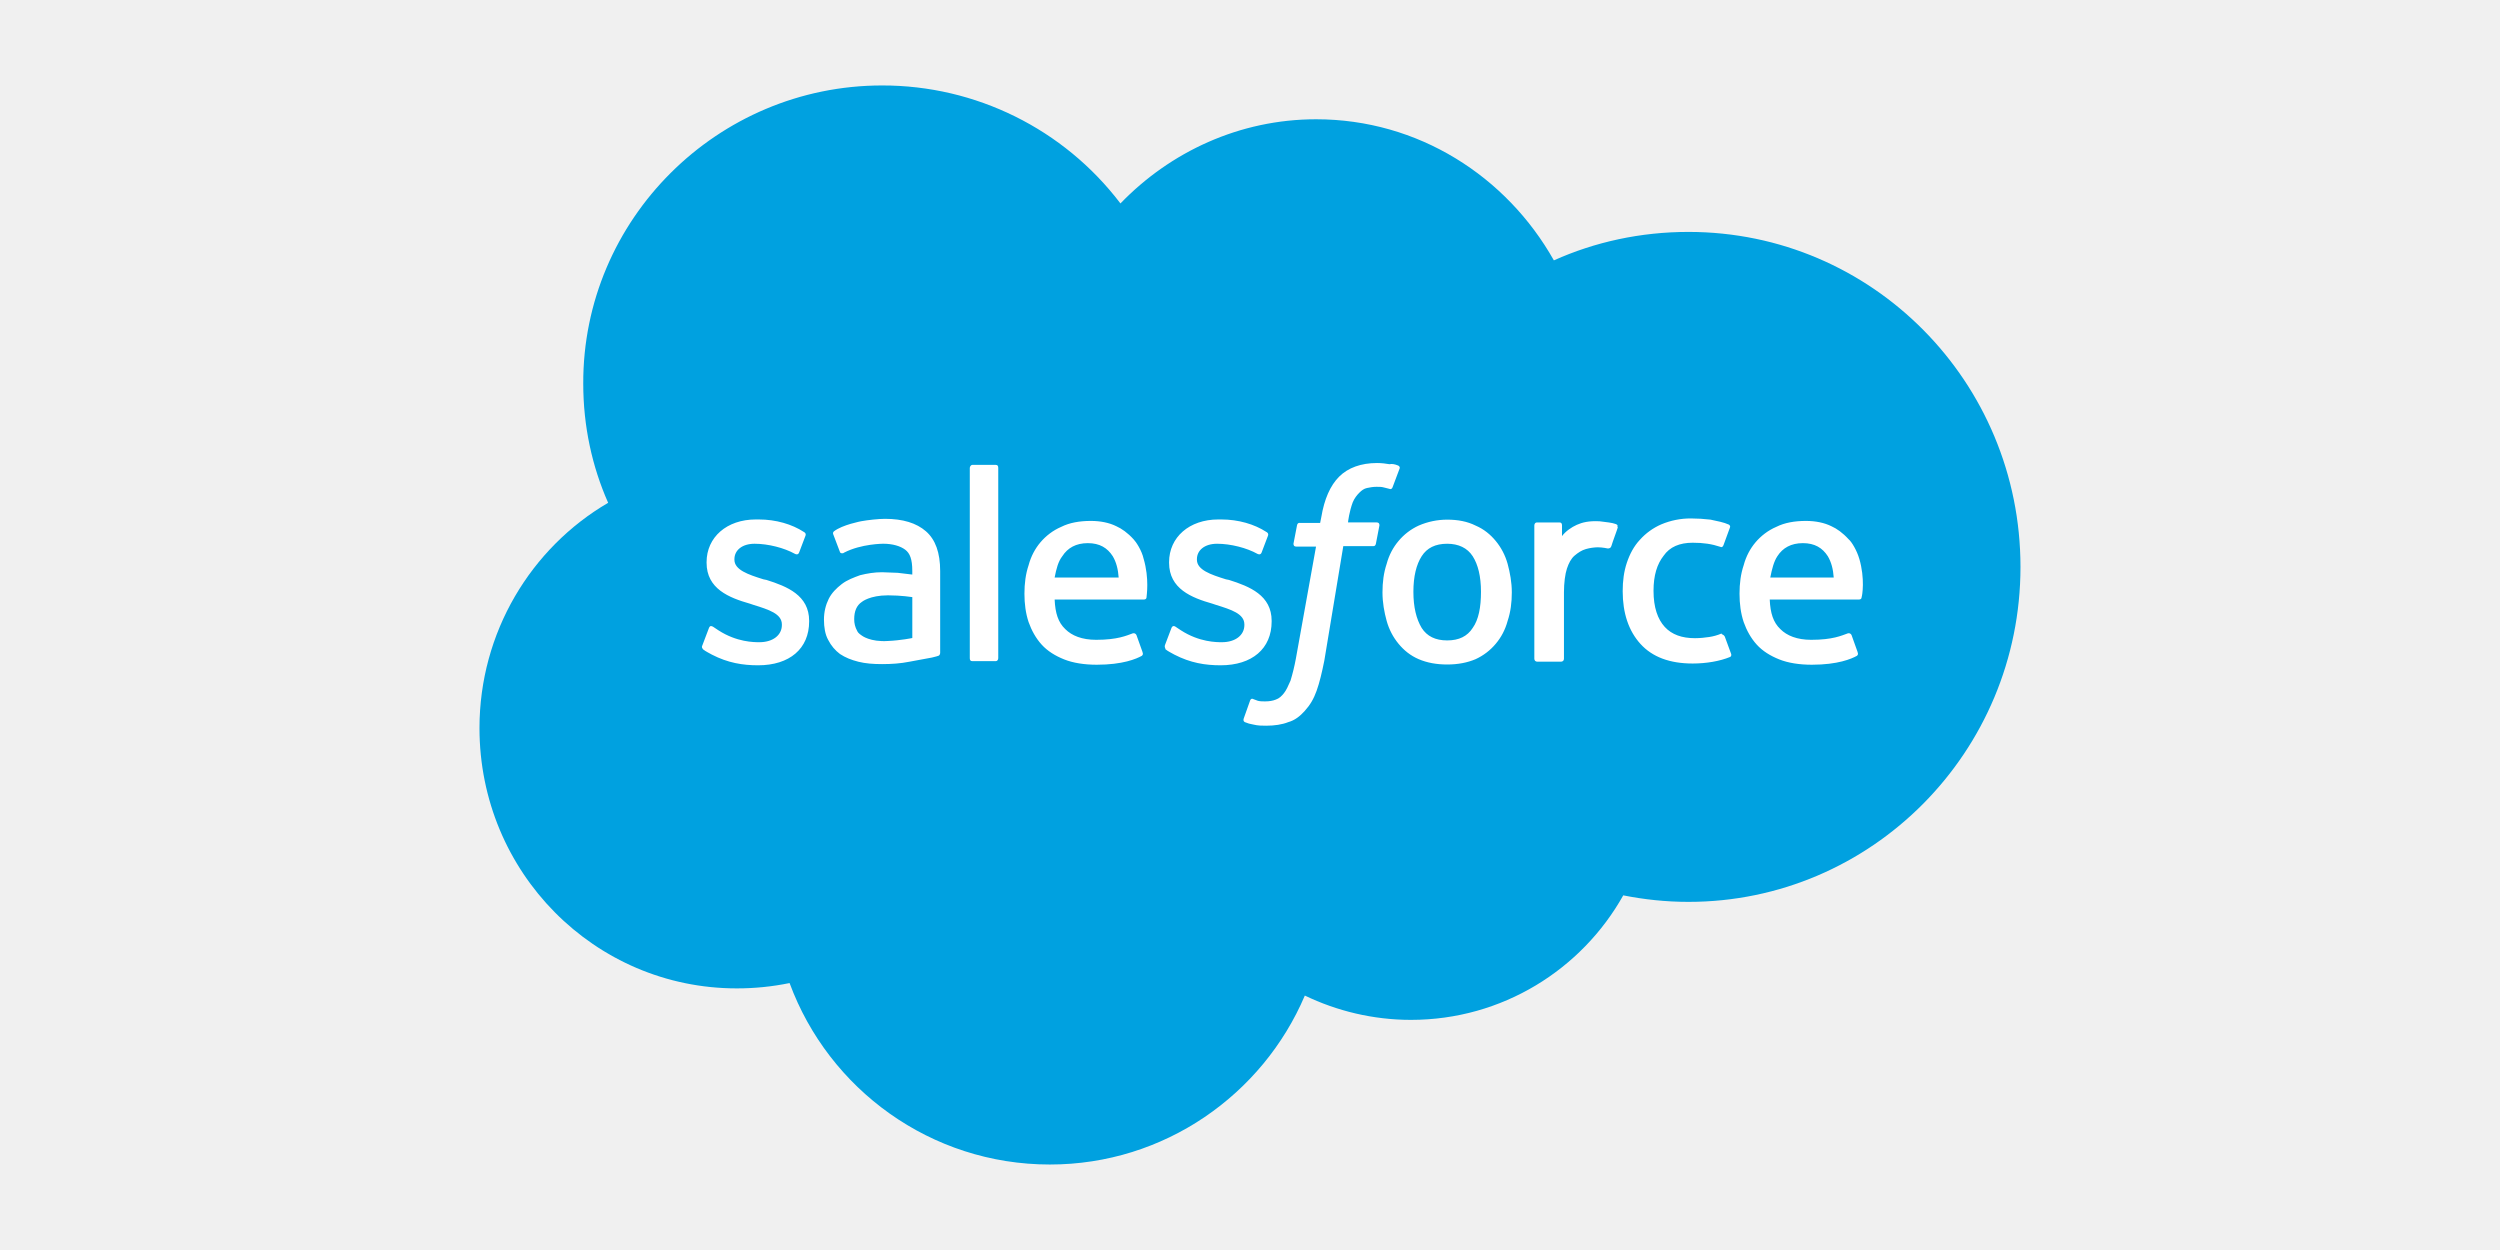
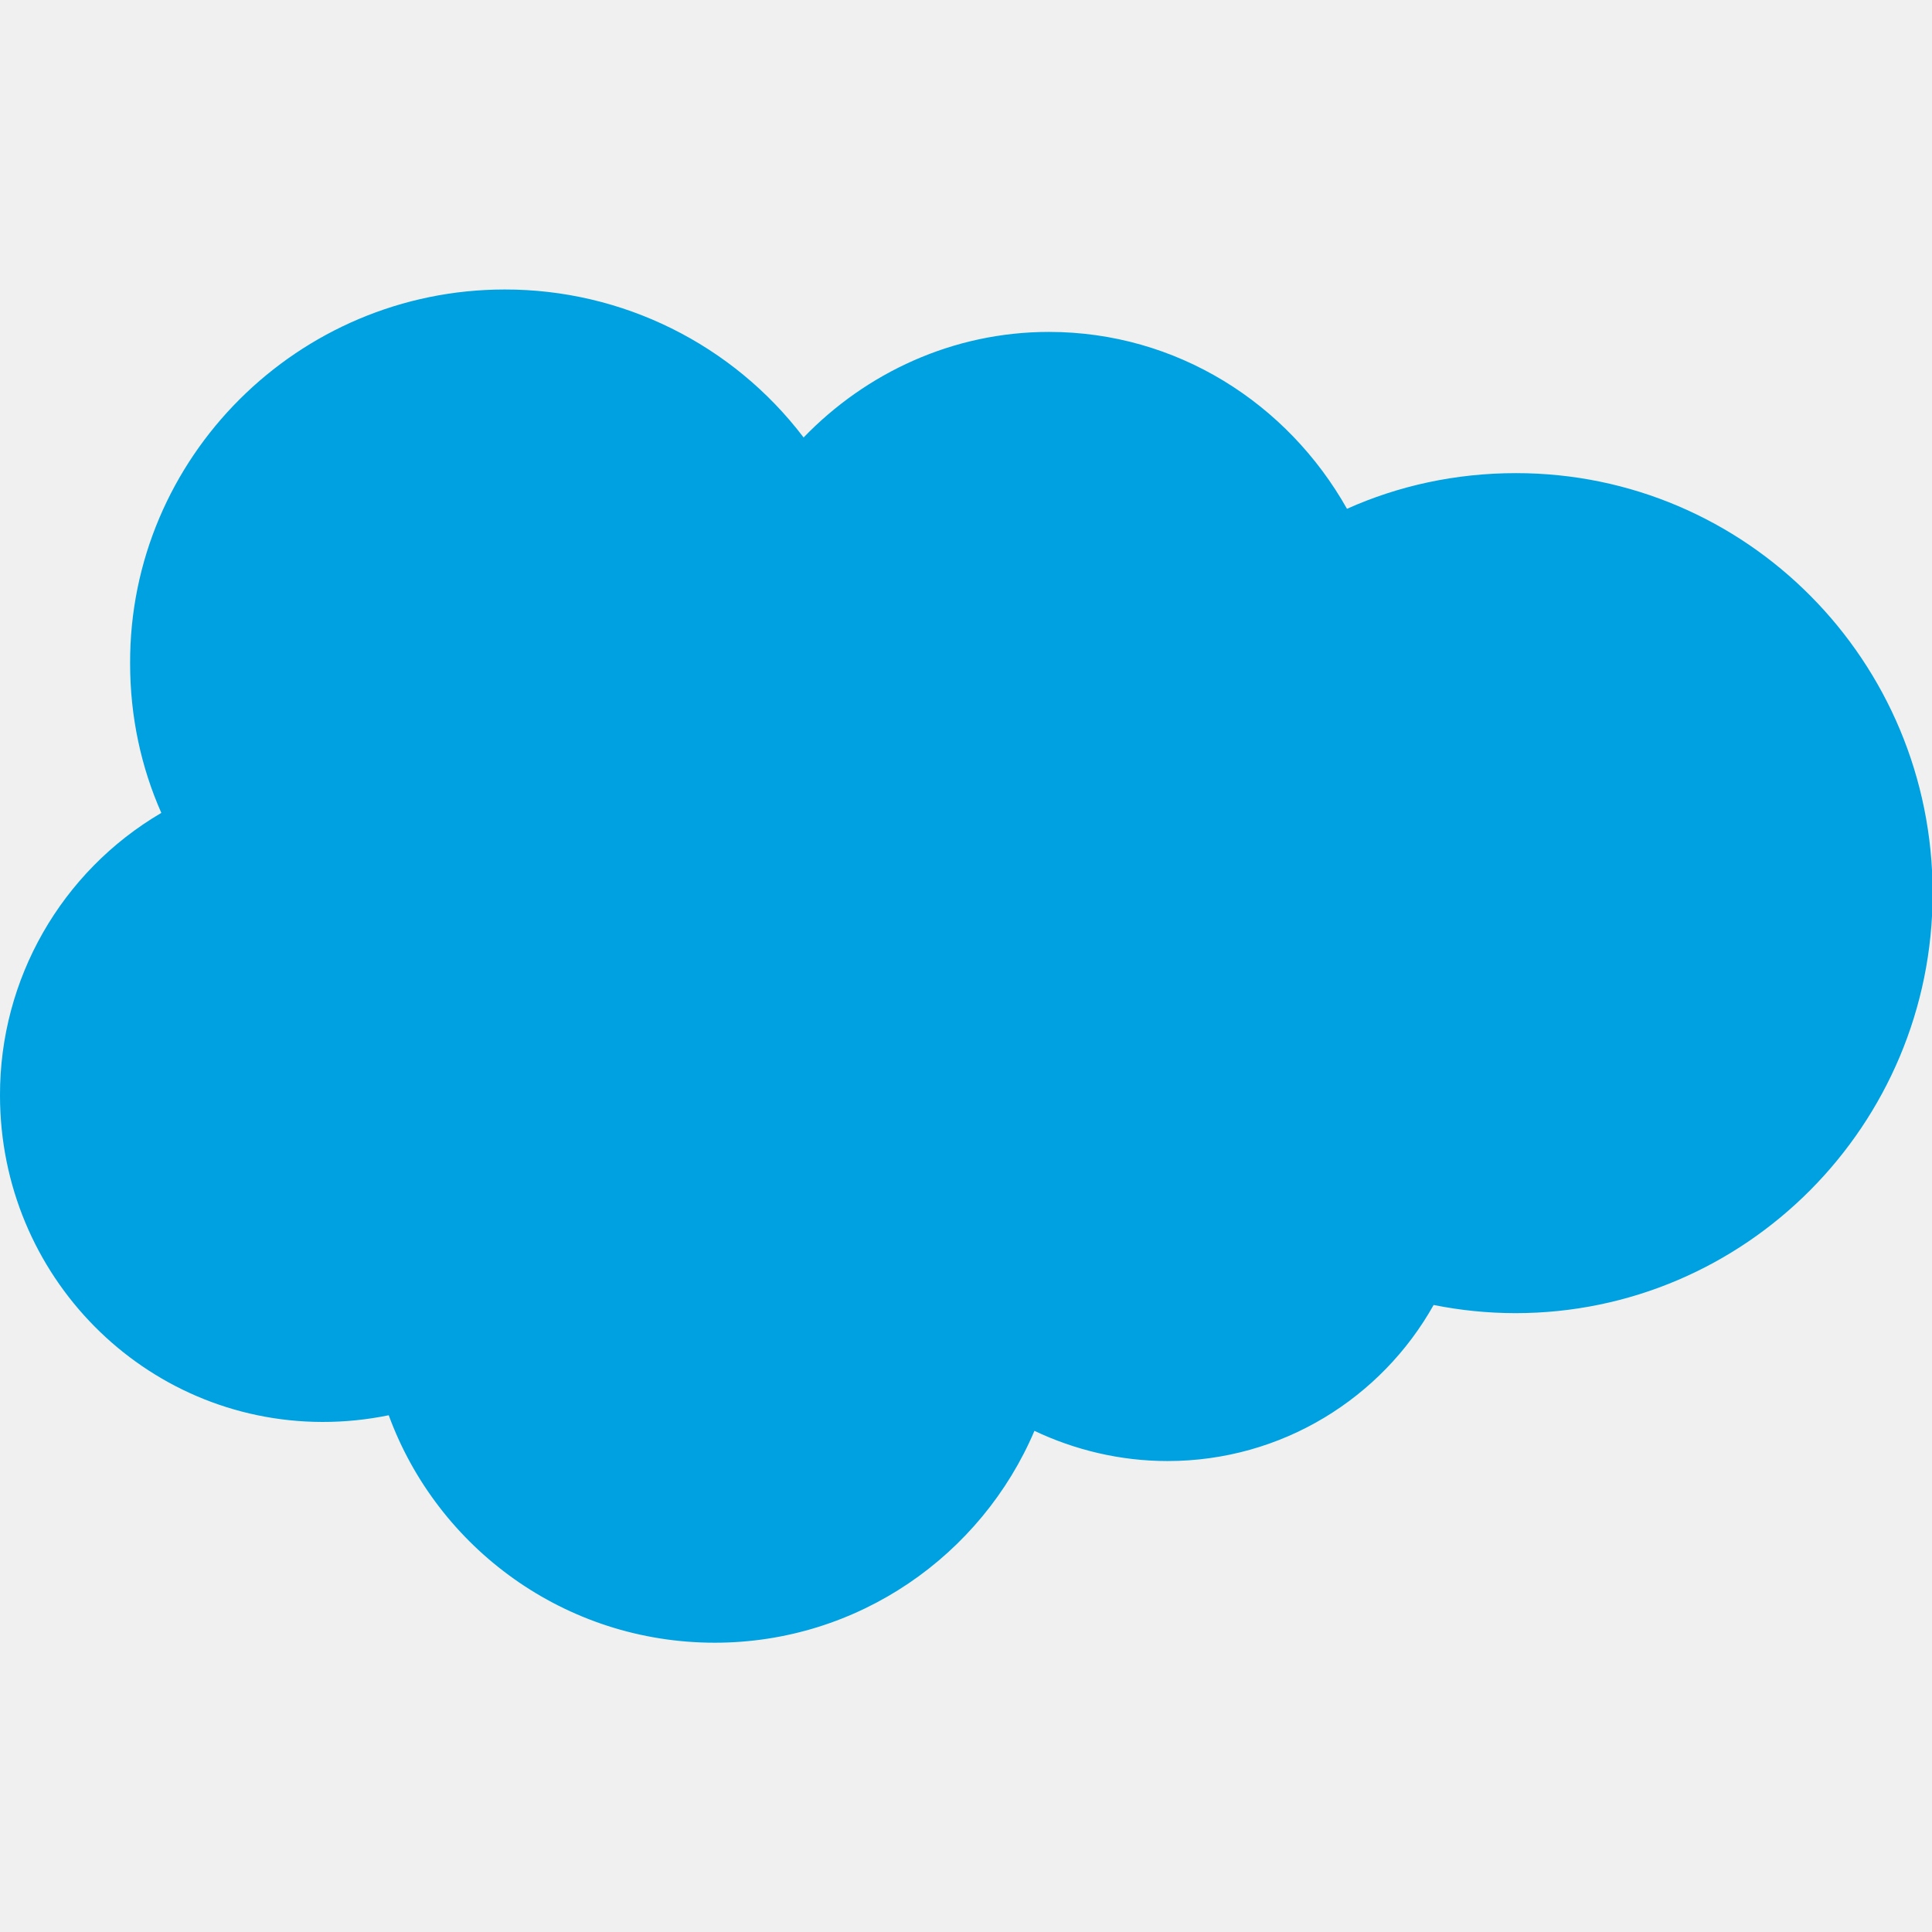
- <svg xmlns="http://www.w3.org/2000/svg" width="120" height="60">
-   <path d="M53.782 9.765c2.39-2.476 5.72-4.04 9.392-4.04 4.895 0 9.136 2.732 11.412 6.773 1.964-.882 4.155-1.366 6.46-1.366 8.823 0 15.937 7.2 15.937 16.08S89.84 43.29 81.046 43.29c-1.08 0-2.134-.114-3.13-.313-1.992 3.557-5.806 5.977-10.19 5.977-1.82 0-3.557-.427-5.094-1.167-2.02 4.753-6.745 8.11-12.238 8.11-5.72 0-10.615-3.614-12.494-8.71a12.54 12.54 0 0 1-2.533.256c-6.83 0-12.352-5.578-12.352-12.494 0-4.6 2.476-8.652 6.176-10.815-.768-1.736-1.195-3.67-1.195-5.72C27.97 10.534 34.43 4.102 42.34 4.102a14.34 14.34 0 0 1 11.441 5.663" fill="#00a1e0" />
-   <path d="M33.717 30.968l.313-.825c.057-.142.142-.085.2-.057l.256.17c.882.57 1.708.57 1.964.57.655 0 1.08-.342 1.08-.825v-.028c0-.512-.626-.71-1.366-.94l-.17-.057c-.996-.285-2.078-.71-2.078-1.964v-.028c0-1.195.968-2.05 2.362-2.05h.142c.825 0 1.594.228 2.163.598.057.028.114.085.085.17l-.313.825c-.057.142-.2.057-.2.057-.512-.285-1.28-.484-1.935-.484-.598 0-.968.313-.968.74v.028c0 .484.655.71 1.395.94l.142.028c.996.313 2.05.74 2.05 1.964v.028c0 1.31-.94 2.106-2.448 2.106-.74 0-1.45-.114-2.22-.512-.142-.085-.285-.142-.427-.256-.028-.057-.085-.085-.028-.2zm22.2 0l.313-.825c.057-.142.17-.085.2-.057l.256.17c.882.57 1.708.57 1.964.57.655 0 1.08-.342 1.08-.825v-.028c0-.512-.626-.71-1.366-.94l-.17-.057c-.996-.285-2.078-.71-2.078-1.964v-.028c0-1.195.968-2.05 2.362-2.05h.142c.825 0 1.594.228 2.163.598.057.028.114.085.085.17l-.313.825c-.057.142-.2.057-.2.057-.512-.285-1.28-.484-1.935-.484-.598 0-.968.313-.968.74v.028c0 .484.655.71 1.395.94l.142.028c.996.313 2.05.74 2.05 1.964v.028c0 1.31-.94 2.106-2.448 2.106-.74 0-1.45-.114-2.22-.512-.142-.085-.285-.142-.427-.256 0-.057-.057-.085-.028-.2zm16.45-3.9c.114.427.2.882.2 1.366s-.057.94-.2 1.366c-.114.427-.313.797-.57 1.1a2.75 2.75 0 0 1-.968.74c-.398.17-.854.256-1.366.256s-.968-.085-1.366-.256-.71-.427-.968-.74-.455-.683-.57-1.1-.2-.882-.2-1.366.057-.94.2-1.366c.114-.427.313-.797.57-1.1a2.75 2.75 0 0 1 .968-.74 3.44 3.44 0 0 1 1.366-.285c.512 0 .968.085 1.366.285.398.17.71.427.968.74s.455.683.57 1.1zm-1.28 1.338c0-.74-.142-1.31-.398-1.708s-.683-.598-1.224-.598c-.57 0-.968.2-1.224.598s-.398.968-.398 1.708.142 1.31.398 1.736c.256.398.655.598 1.224.598s.968-.2 1.224-.598c.285-.398.398-.996.398-1.736zm11.697 2.134l.313.854c.028.114-.057.142-.057.142-.484.2-1.138.313-1.793.313-1.1 0-1.935-.313-2.504-.94s-.854-1.48-.854-2.533c0-.484.057-.94.2-1.366s.342-.797.626-1.1a2.96 2.96 0 0 1 1.025-.74 3.62 3.62 0 0 1 1.423-.285 8.3 8.3 0 0 1 .939.057c.285.057.683.142.854.228.028 0 .114.057.085.142l-.313.854c-.057.142-.142.085-.142.085-.427-.142-.825-.2-1.338-.2-.626 0-1.1.2-1.395.626-.313.398-.484.94-.484 1.68 0 .797.2 1.366.54 1.736s.825.54 1.45.54c.256 0 .484-.028.683-.057s.398-.085.598-.17c-.028.057.085.028.142.142zm6.46-3.728c.285.968.142 1.793.114 1.85 0 .114-.114.114-.114.114h-4.297c.028.655.17 1.1.512 1.423.313.313.797.512 1.48.512 1.025 0 1.45-.2 1.765-.313 0 0 .114-.028.17.085l.285.797c.057.142 0 .17-.028.2-.256.142-.91.427-2.163.427-.598 0-1.138-.085-1.565-.256s-.797-.398-1.08-.71-.484-.683-.626-1.08c-.142-.427-.2-.882-.2-1.366s.057-.94.2-1.366c.114-.427.313-.797.57-1.1s.598-.57.996-.74c.398-.2.882-.285 1.423-.285.455 0 .882.085 1.224.256.256.114.54.313.825.626.142.114.398.54.512.94zm-4.27.91h3.045c-.028-.398-.114-.74-.285-1.025-.256-.398-.626-.626-1.195-.626s-.968.228-1.224.626c-.17.256-.256.598-.342 1.025zm-30.082-.91c.285.968.142 1.793.142 1.85 0 .114-.114.114-.114.114h-4.297c.028.655.17 1.1.512 1.423.313.313.797.512 1.48.512 1.025 0 1.45-.2 1.765-.313 0 0 .114-.028.17.085l.285.797c.057.142 0 .17-.028.2-.256.142-.91.427-2.163.427-.598 0-1.138-.085-1.565-.256s-.797-.398-1.08-.71-.484-.683-.626-1.08c-.142-.427-.2-.882-.2-1.366s.057-.94.2-1.366c.114-.427.313-.797.57-1.1s.598-.57.996-.74c.398-.2.882-.285 1.423-.285.455 0 .882.085 1.224.256.256.114.54.313.825.626.114.114.398.54.484.94zm-4.27.91h3.074c-.028-.398-.114-.74-.285-1.025-.256-.398-.626-.626-1.195-.626s-.968.228-1.224.626c-.2.256-.285.598-.37 1.025zm-7.542-.228l.71.085v-.17c0-.57-.114-.854-.342-1.025s-.598-.285-1.053-.285c0 0-1.053 0-1.878.427-.028.028-.057.028-.057.028s-.114.028-.142-.057l-.313-.825c-.057-.114.028-.17.028-.17.398-.313 1.31-.484 1.31-.484.313-.057.825-.114 1.138-.114.854 0 1.508.2 1.964.598s.683 1.025.683 1.907v3.927s0 .114-.085.142c0 0-.17.057-.313.085l-1.08.2c-.427.085-.854.114-1.31.114-.427 0-.797-.028-1.138-.114s-.626-.2-.882-.37c-.228-.17-.427-.398-.57-.683-.142-.256-.2-.598-.2-.968s.085-.71.228-.996.37-.512.626-.71.57-.313.882-.427c.342-.085.683-.142 1.053-.142l.74.028zm-1.708 3.017s.398.313 1.252.256c.626-.028 1.167-.142 1.167-.142v-1.964s-.54-.085-1.167-.085c-.882 0-1.252.313-1.252.313-.256.17-.37.455-.37.825a1.12 1.12 0 0 0 .142.569c.028.057.057.114.228.228zm36.286-5.208c-.028.114-.256.71-.313.91-.028.085-.085.114-.17.114 0 0-.256-.057-.484-.057a2.3 2.3 0 0 0-.569.085c-.2.057-.37.17-.54.313s-.285.37-.37.626-.142.683-.142 1.138v3.187c0 .085-.057.142-.142.142H73.79c-.085 0-.142-.057-.142-.142V25.22c0-.085.057-.142.114-.142h1.1c.085 0 .114.057.114.142v.512c.17-.228.455-.427.71-.54s.57-.2 1.1-.17c.285.028.655.085.71.114.114.028.17.057.142.17zm-10.56-2.96c.028 0 .114.057.085.142l-.342.91c-.028.057-.057.114-.2.057-.028 0-.085-.028-.228-.057-.085-.028-.228-.028-.342-.028-.17 0-.313.028-.455.057s-.256.114-.37.228-.228.256-.313.455c-.17.455-.228.94-.228.968h1.366c.114 0 .142.057.142.142l-.17.882c-.028.142-.142.114-.142.114h-1.423l-.91 5.493c-.114.57-.228 1.053-.37 1.45s-.313.683-.57.968c-.228.256-.484.455-.797.54-.285.114-.655.17-1.053.17-.2 0-.398 0-.626-.057a1.63 1.63 0 0 1-.398-.114c-.057-.028-.085-.085-.057-.17l.313-.882c.057-.114.142-.057.142-.057l.228.085c.114.028.228.028.342.028.2 0 .37-.028.512-.085.17-.057.285-.17.398-.313s.2-.342.313-.598a9.58 9.58 0 0 0 .256-1.053l.968-5.38h-.94c-.114 0-.142-.057-.142-.142l.17-.882c.028-.142.142-.114.142-.114h.968l.057-.285c.142-.854.427-1.508.854-1.935s1.053-.655 1.82-.655c.228 0 .427.028.598.057.114-.028.256 0 .398.057zm-19.182 9.25c0 .085-.057.142-.114.142h-1.138c-.085 0-.114-.057-.114-.142v-9.136c0-.057.057-.142.114-.142h1.138c.085 0 .114.057.114.142z" fill="#fff" />
+ <svg xmlns="http://www.w3.org/2000/svg" width="64" height="64">
+   <path d="M26.62 14.492c2.068-2.142 4.95-3.497 8.126-3.497 4.235 0 7.905 2.364 9.875 5.86 1.7-.763 3.595-1.182 5.6-1.182 7.634 0 13.8 6.23 13.8 13.913S57.82 43.5 50.2 43.5a13.84 13.84 0 0 1-2.709-.271c-1.724 3.078-5.023 5.17-8.816 5.17-1.576 0-3.078-.37-4.408-1-1.748 4.112-5.836 7.018-10.59 7.018-4.95 0-9.185-3.127-10.8-7.535a10.85 10.85 0 0 1-2.192.222C4.777 47.095 0 42.27 0 36.285a10.82 10.82 0 0 1 5.344-9.357c-.665-1.502-1.034-3.177-1.034-4.95C4.285 15.157 9.875 9.59 16.72 9.59a12.41 12.41 0 0 1 9.899 4.9" fill="#00a1e0" />
</svg>
